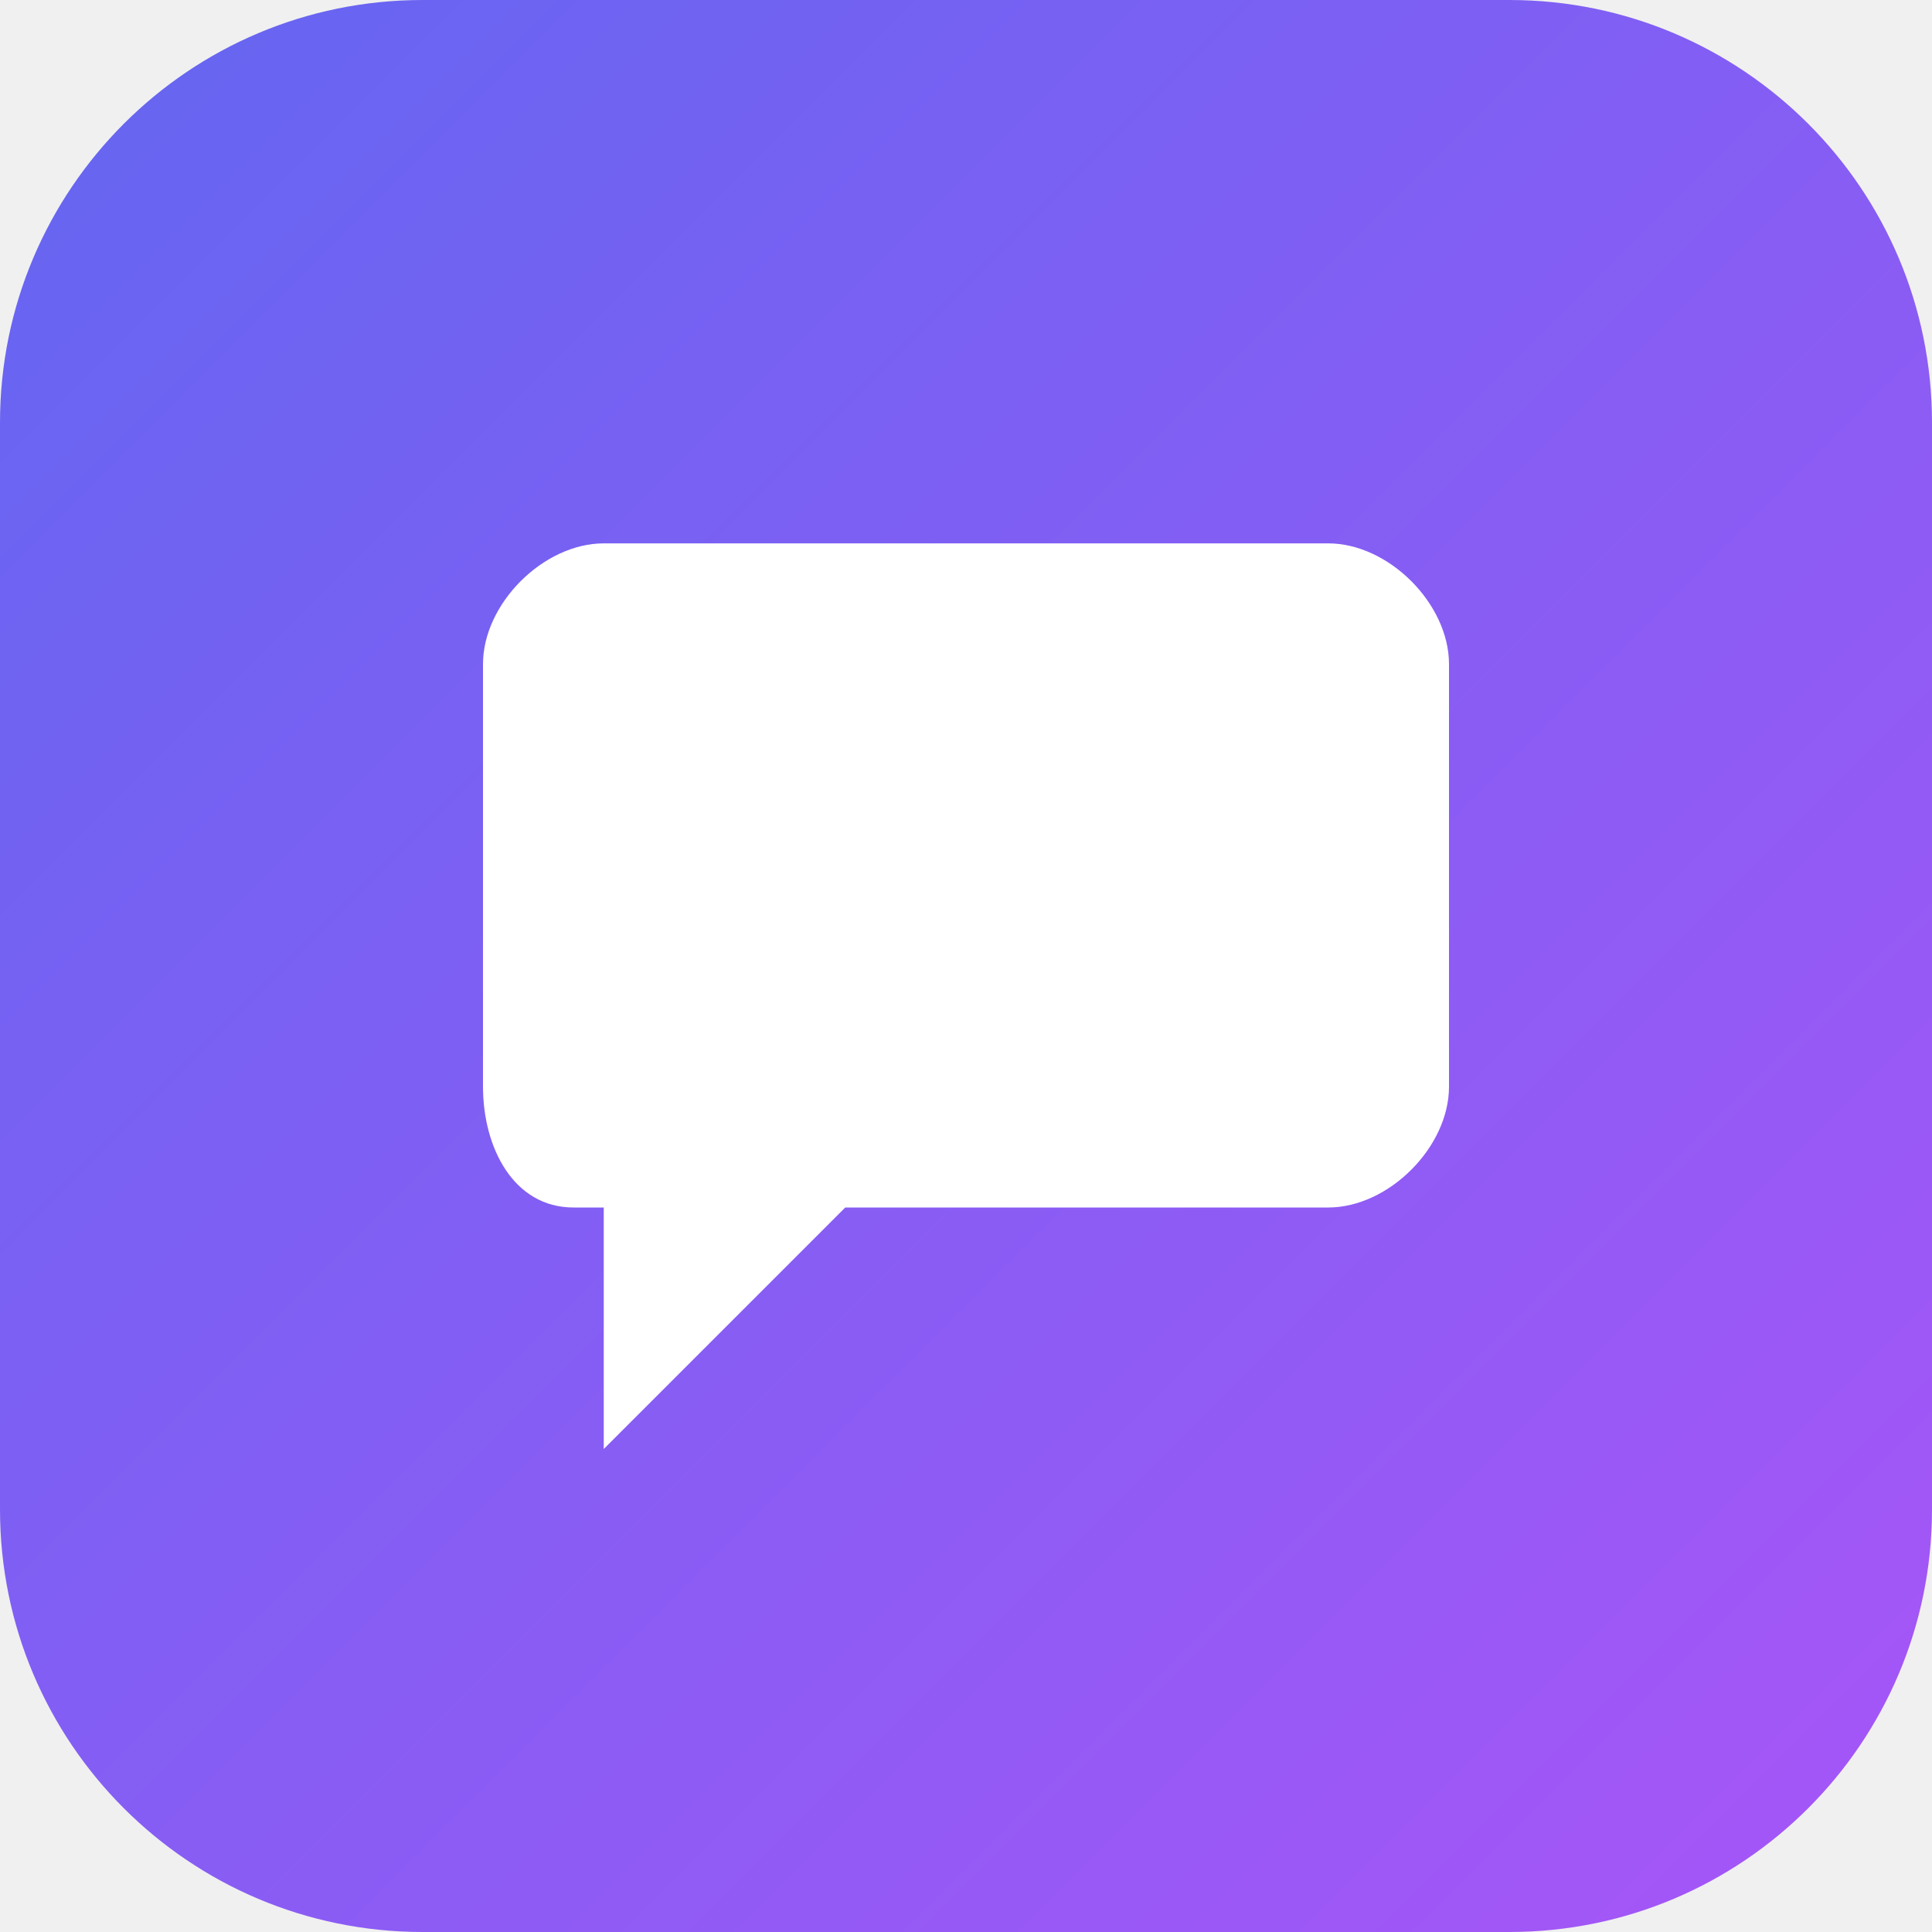
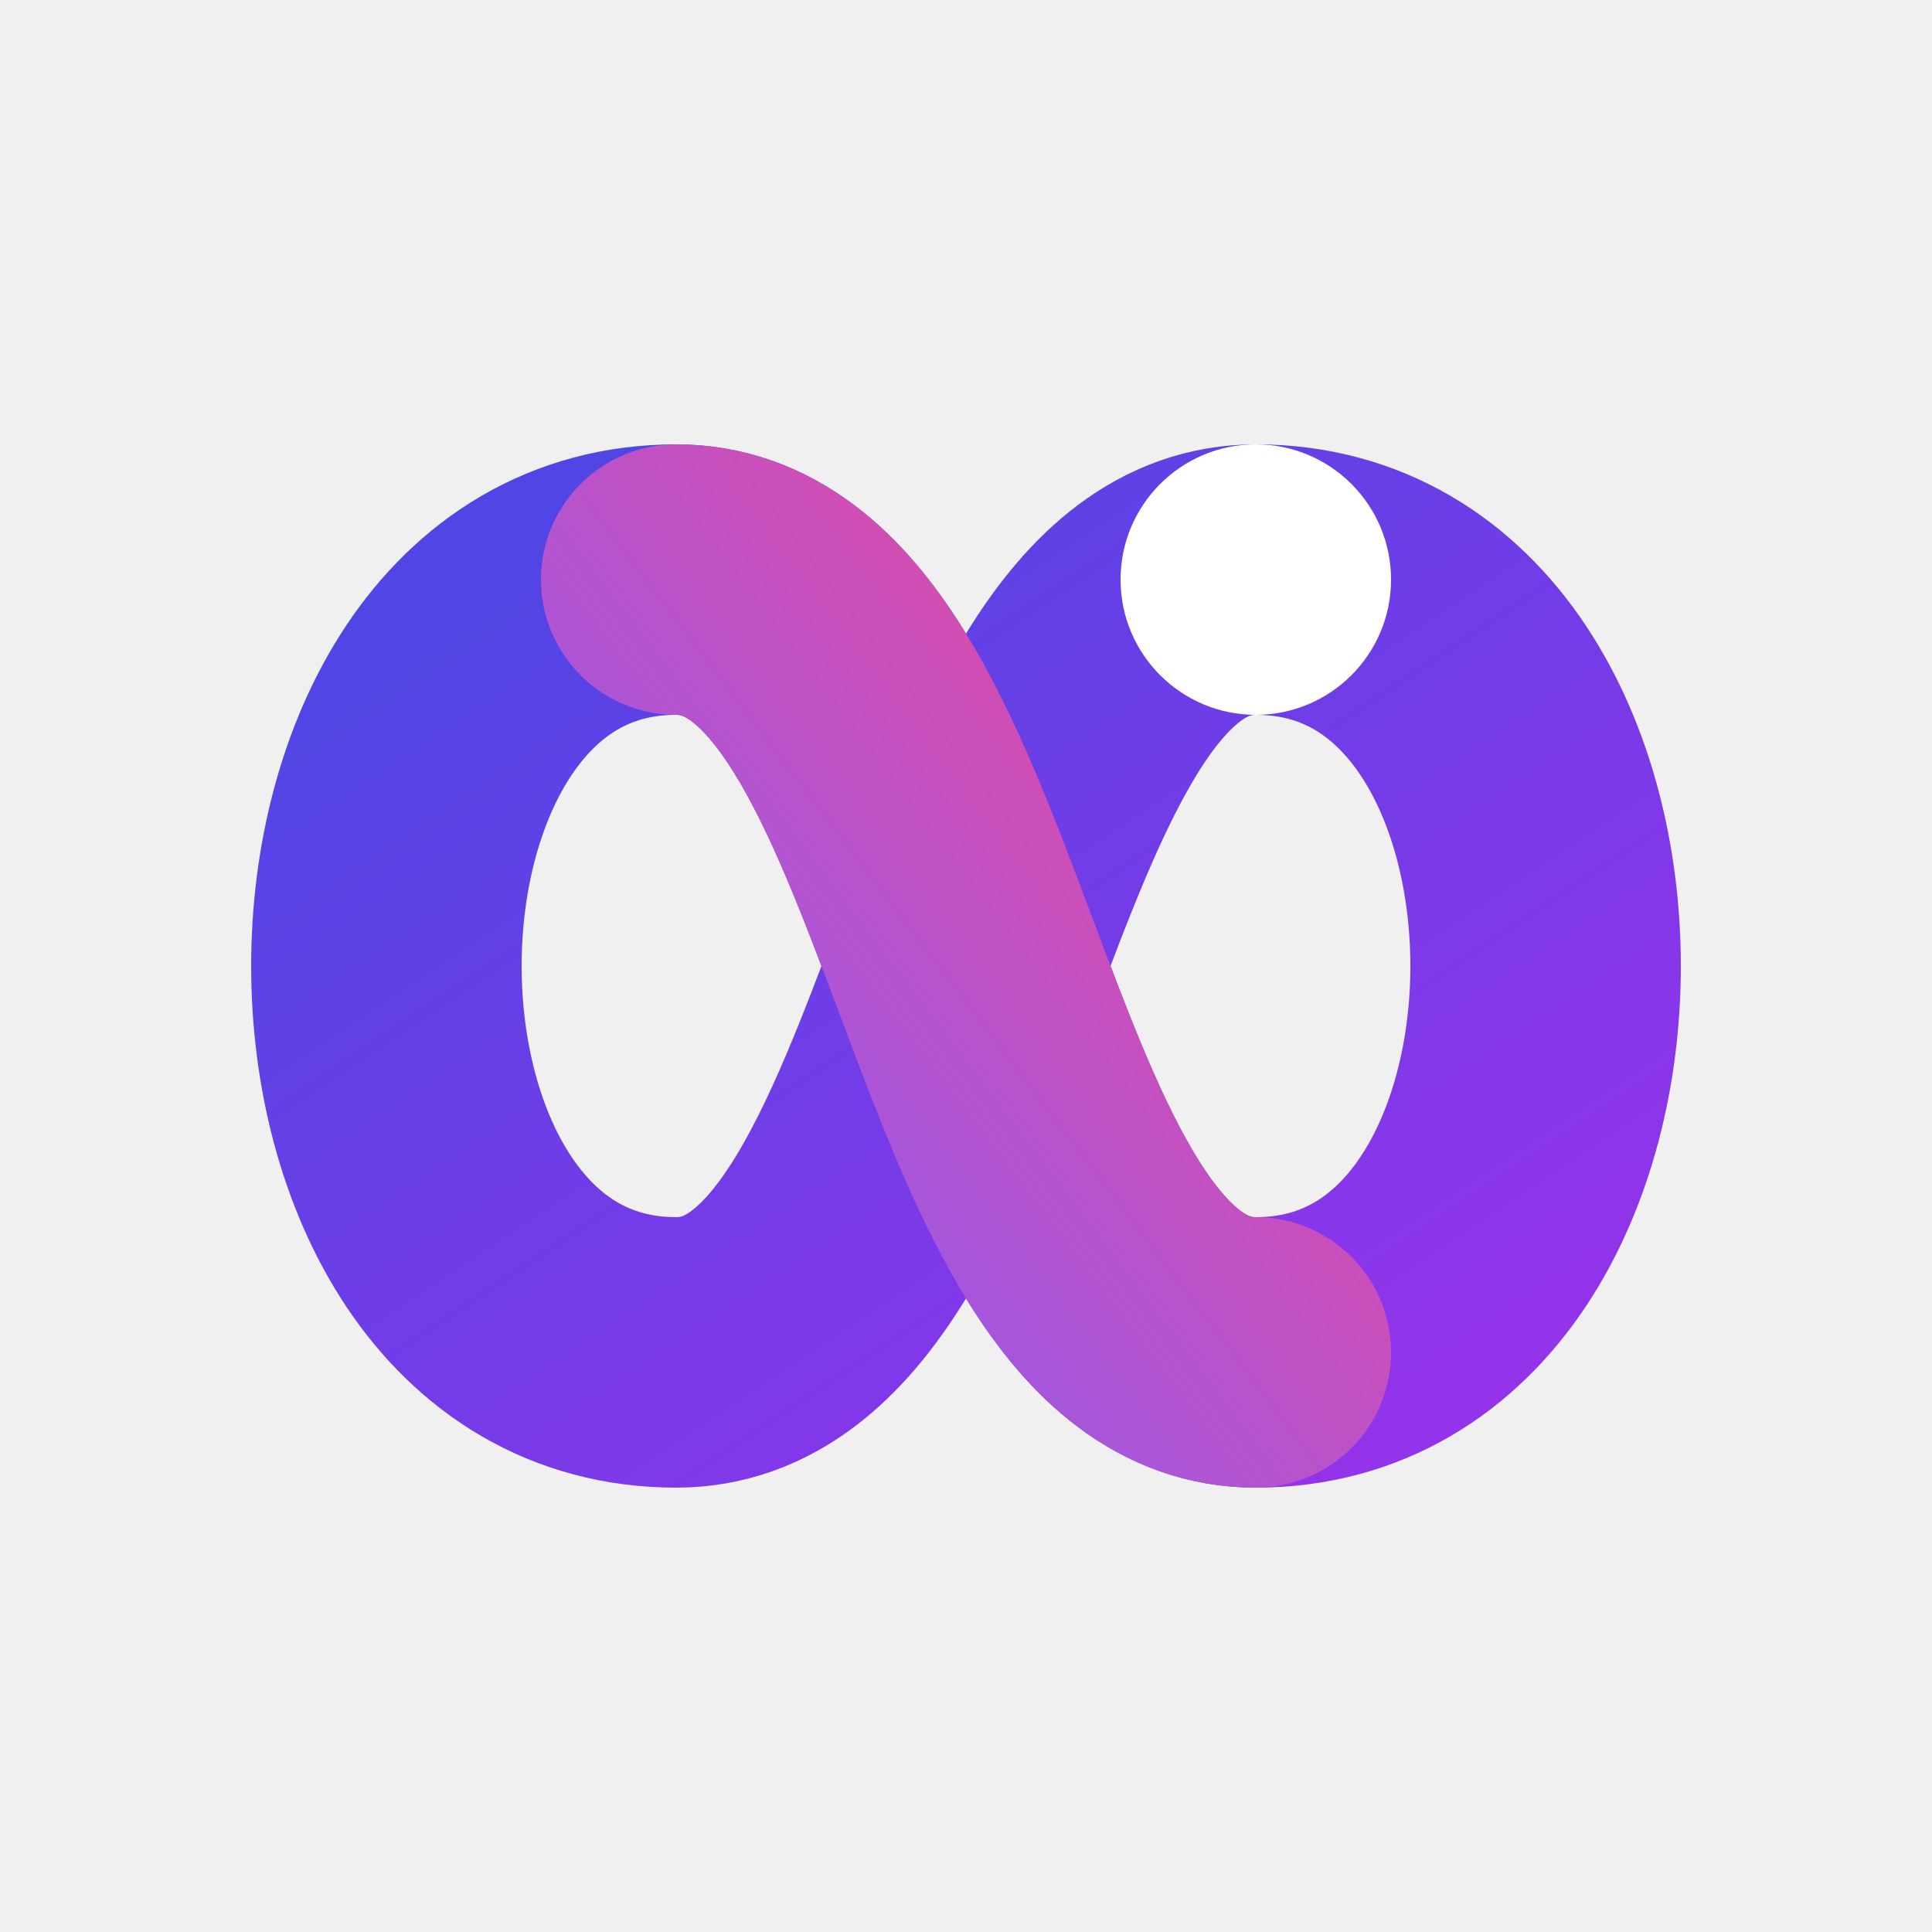
- <svg xmlns="http://www.w3.org/2000/svg" viewBox="0 0 64 64">
+ <svg xmlns="http://www.w3.org/2000/svg" viewBox="0 0 100 100">
  <defs>
-     <linearGradient id="g" x1="0" y1="0" x2="1" y2="1">
-       <stop offset="0" stop-color="#6366f1" />
-       <stop offset="1" stop-color="#a855f7" />
+     <linearGradient id="g1" x1="0%" y1="0%" x2="100%" y2="100%">
+       <stop offset="0%" stop-color="#4F46E5" />
+       <stop offset="100%" stop-color="#9333EA" />
+     </linearGradient>
+     <linearGradient id="g2" x1="100%" y1="0%" x2="0%" y2="100%">
+       <stop offset="0%" stop-color="#EC4899" />
+       <stop offset="100%" stop-color="#8B5CF6" />
    </linearGradient>
  </defs>
-   <rect width="64" height="64" rx="14" fill="url(#g)" />
-   <path d="M16 22c0-2 2-4 4-4h24c2 0 4 2 4 4v14c0 2-2 4-4 4H28l-8 8v-8h-1c-2 0-3-2-3-4V22z" fill="white" />
+   <path d="M35 30 C 15 30 15 70 35 70 C 50 70 50 30 65 30 C 85 30 85 70 65 70 C 50 70 50 30 35 30 Z" fill="none" stroke="url(#g1)" stroke-width="14" stroke-linecap="round" stroke-linejoin="round" />
+   <path d="M35 30 C 50 30 50 70 65 70" fill="none" stroke="url(#g2)" stroke-width="14" stroke-linecap="round" stroke-linejoin="round" />
+   <circle cx="65" cy="30" r="7" fill="#fff" />
</svg>
